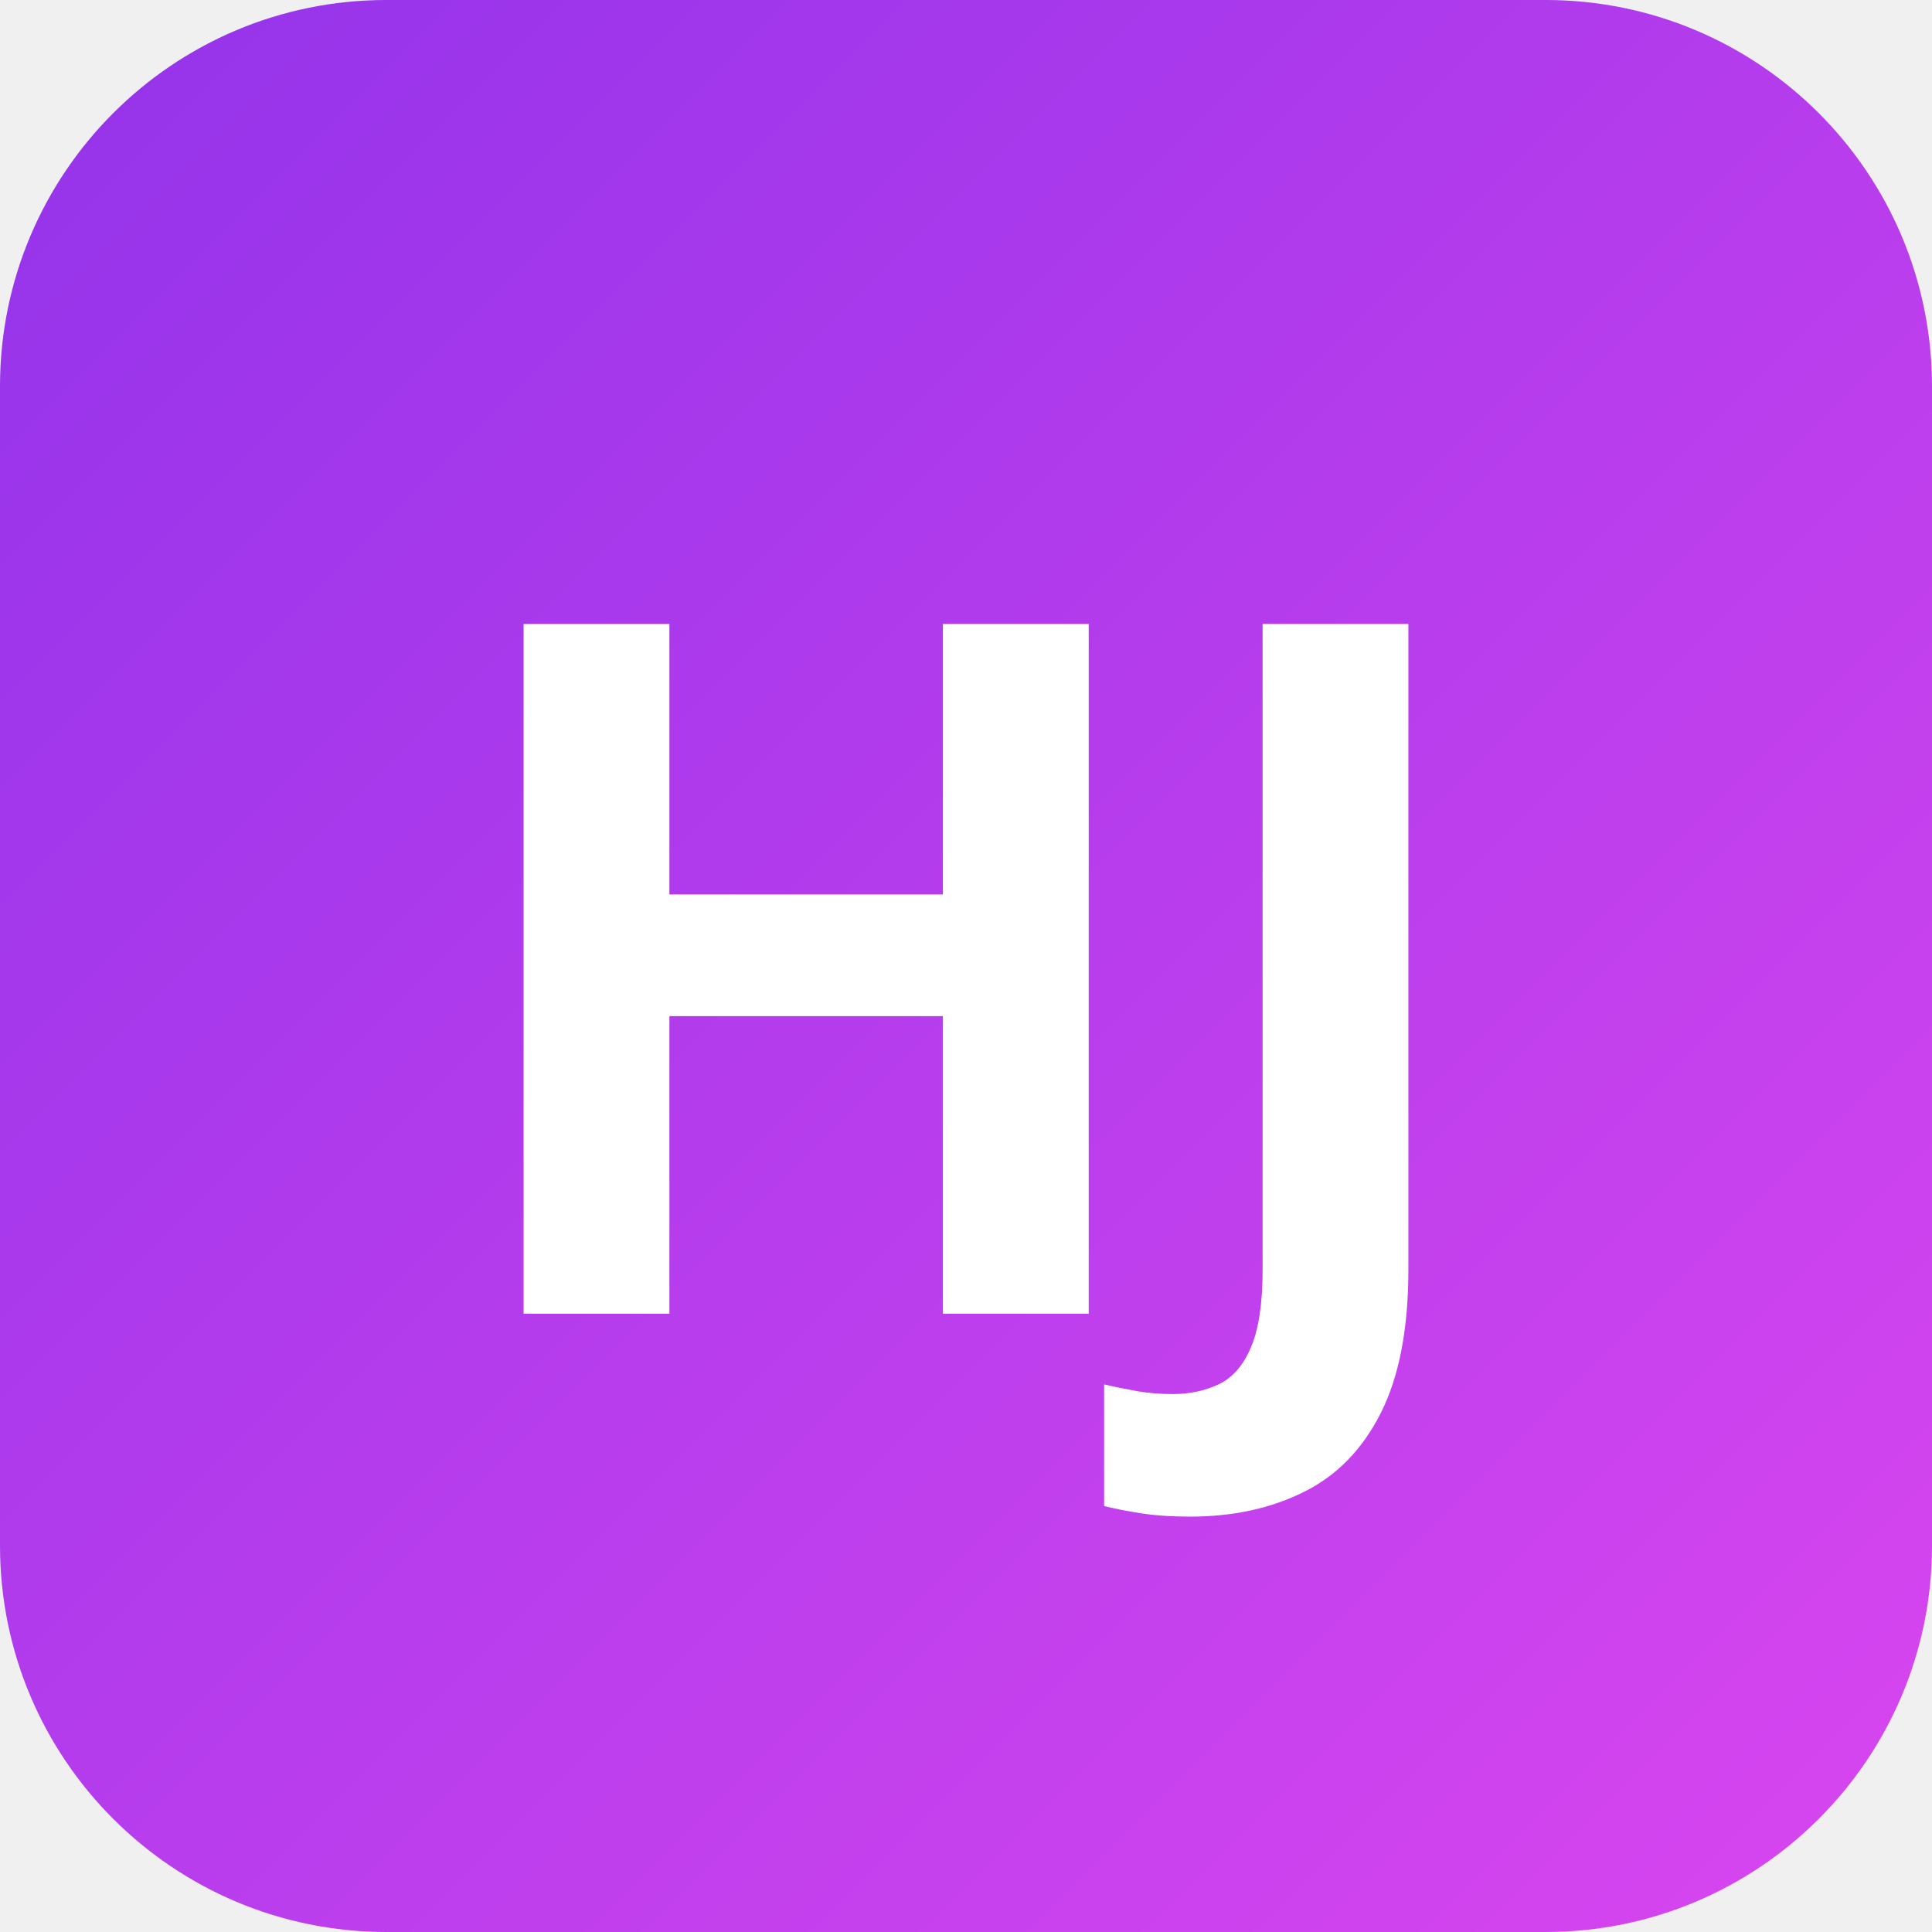
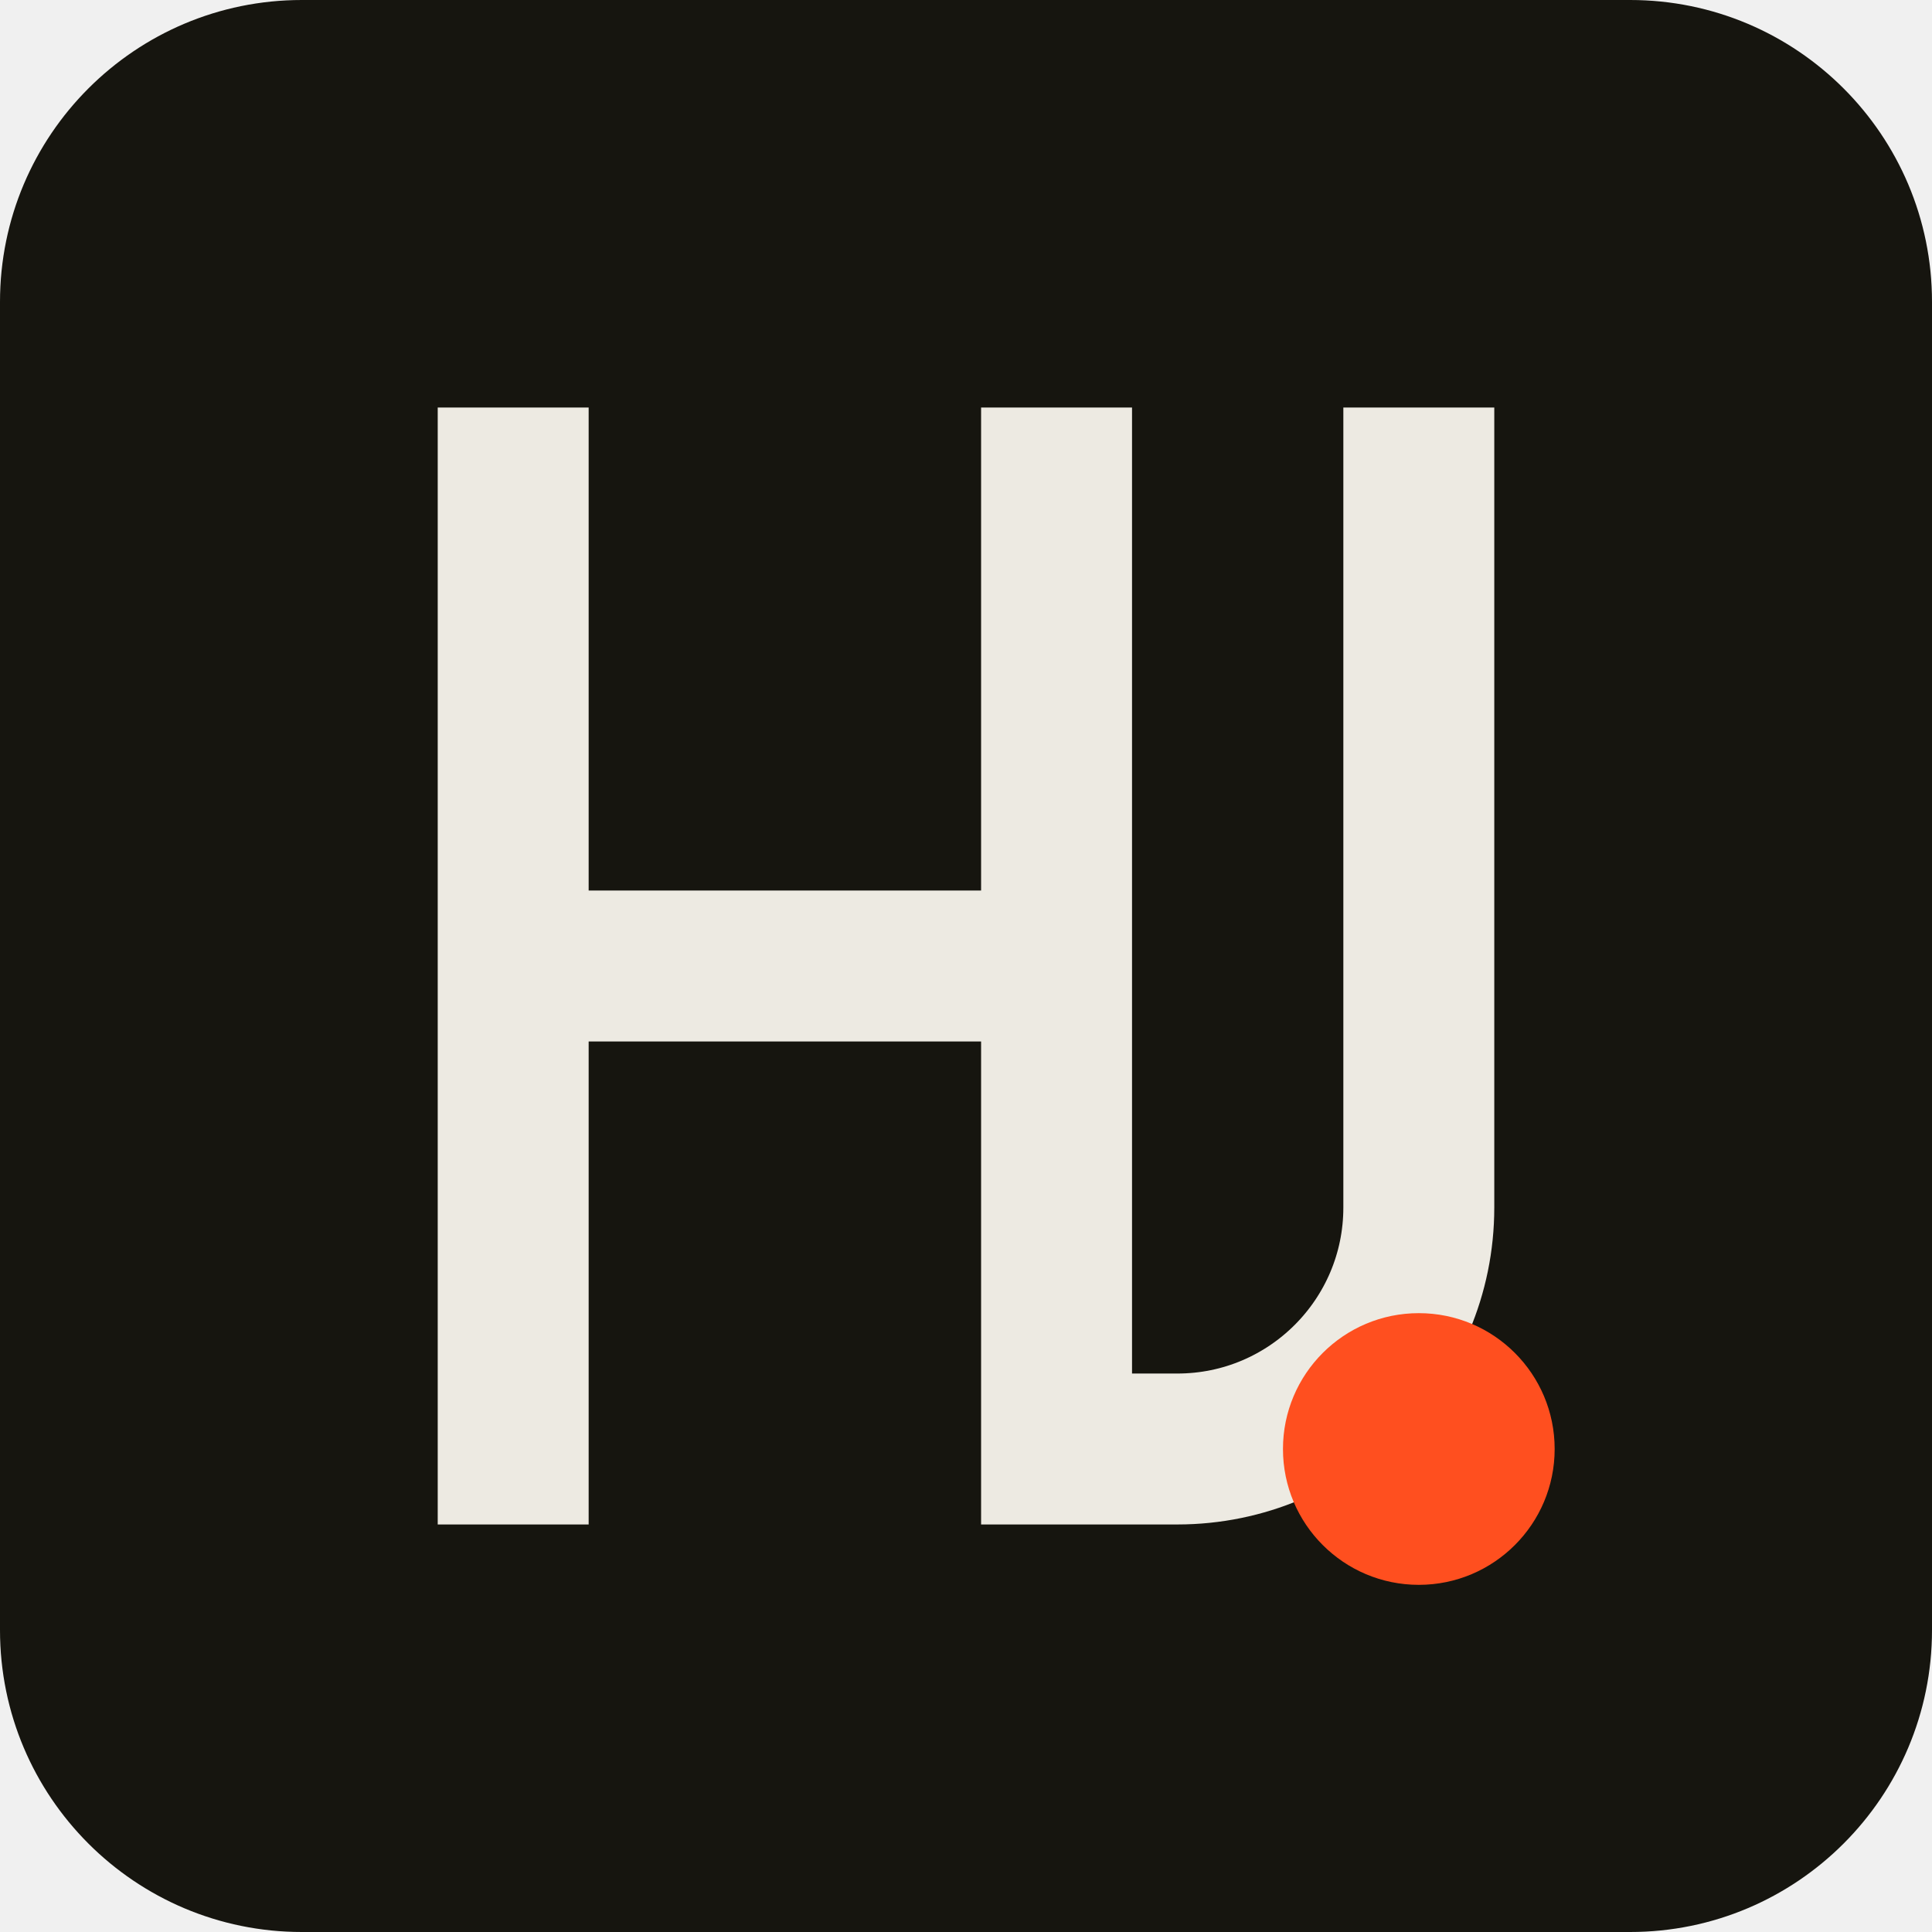
- <svg xmlns="http://www.w3.org/2000/svg" viewBox="0 0 100 100">
-   <defs>
-     <linearGradient id="grad" x1="0%" y1="0%" x2="100%" y2="100%">
-       <stop offset="0%" style="stop-color:#9333ea;stop-opacity:1" />
-       <stop offset="100%" style="stop-color:#d946ef;stop-opacity:1" />
-     </linearGradient>
-   </defs>
-   <rect width="100" height="100" rx="20" fill="url(#grad)" />
-   <text x="50" y="68" font-family="Arial Black, sans-serif" font-size="50" font-weight="900" fill="white" text-anchor="middle">HJ</text>
+ <svg xmlns="http://www.w3.org/2000/svg" viewBox="0 0 64 64">
+   <rect width="64" height="64" rx="10" fill="#16150f" />
+   <path d="M17 16v32M17 32h18M35 16v32M47 16v24a8 8 0 0 1-8 8" fill="none" stroke="#edeae2" stroke-width="5" stroke-linecap="square" />
+   <circle cx="47" cy="48" r="4.5" fill="#ff4f1f" />
</svg>
